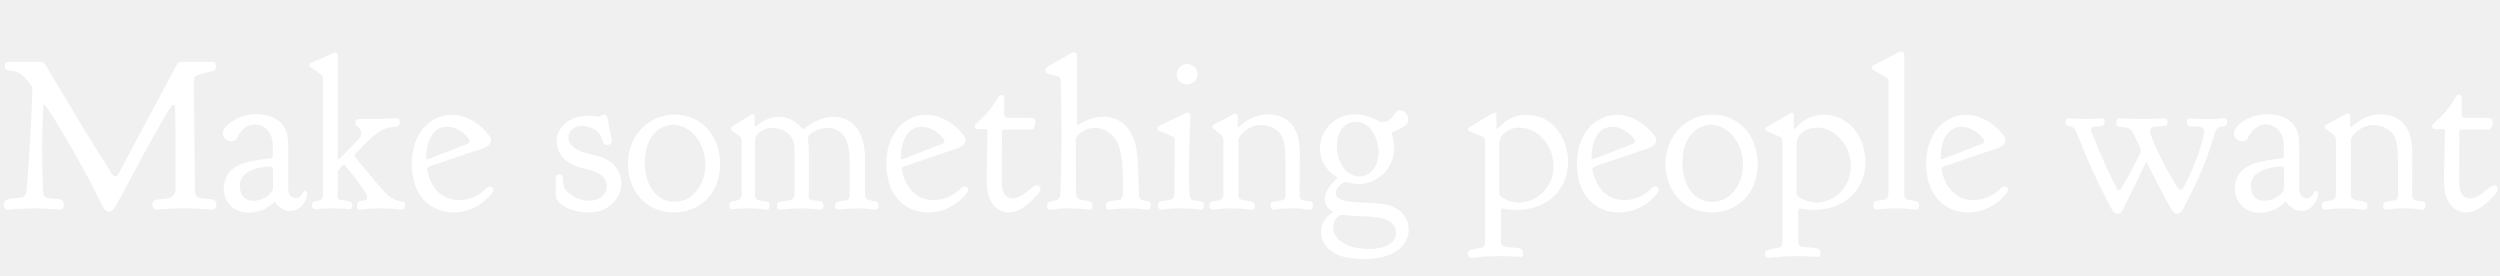
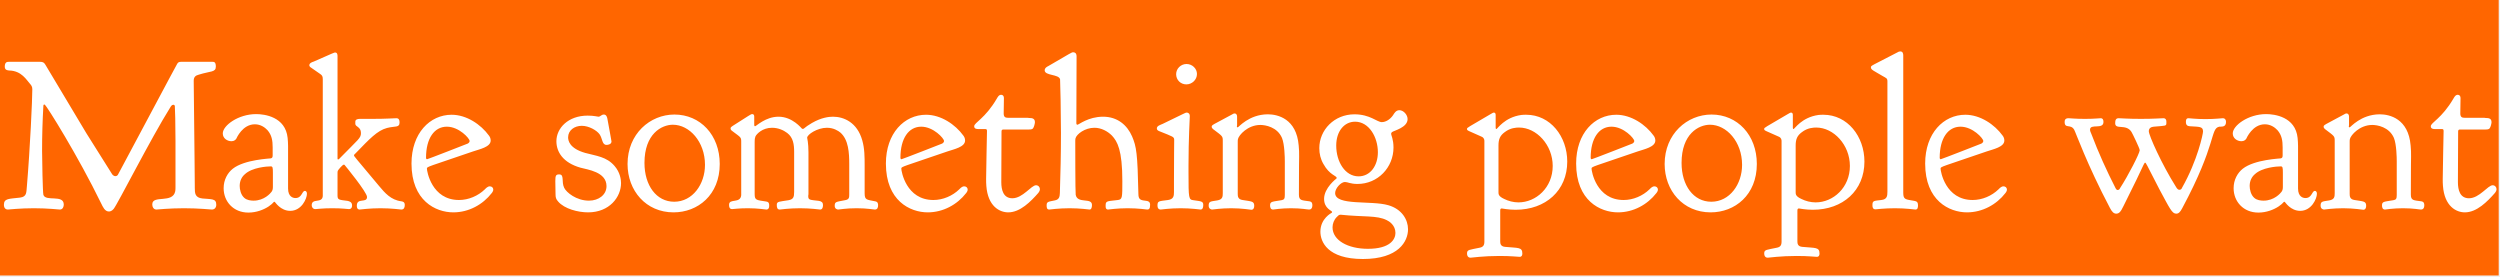
- <svg xmlns="http://www.w3.org/2000/svg" width="460.76" height="50.8" style="background-color: #ff6600;">
+ <svg xmlns="http://www.w3.org/2000/svg" width="461" height="51" viewBox="0 0 461 51">
+   <rect width="460.76" height="50.8" fill="#ff6600" />
  <path stroke="none" fill="white" d="M28.84 38.64C29 38.64 31.20 38.40 33.92 38.40C36.68 38.40 38.88 38.64 39.08 38.64C39.56 38.64 39.88 38.28 39.88 37.76C39.88 36.60 39.08 36.76 37.32 36.60C35.96 36.44 35.92 35.64 35.92 34.64L35.92 34.36C35.92 32.40 35.88 30.44 35.72 14.92C35.72 14.20 36.04 13.92 36.68 13.76C38.84 13.08 39.80 13.36 39.80 12.28C39.80 11.44 39.48 11.40 39.20 11.40L33.40 11.40C33.04 11.40 32.84 11.48 32.68 11.76C32.64 11.76 32.68 11.76 21.84 32.04C21.72 32.32 21.56 32.48 21.28 32.48C20.92 32.48 20.68 32.16 20.60 32L15.92 24.56L8.36 11.92C8.12 11.52 7.92 11.40 7.36 11.40L1.60 11.40C1.32 11.40 0.88 11.44 0.88 12.28C0.88 12.96 1.40 12.96 1.68 13.00C4 13.04 4.92 14.80 5.52 15.44C5.72 15.68 5.96 15.92 5.96 16.44C5.96 18.24 5.56 27.20 4.96 34.32C4.84 35.44 5 36.28 3.68 36.44C1.68 36.68 0.72 36.56 0.72 37.76C0.72 38.48 1.16 38.64 1.44 38.64C1.60 38.64 3.68 38.40 6.24 38.40C8.80 38.40 10.88 38.64 11.04 38.64C11.60 38.64 11.76 38.08 11.76 37.72C11.76 35.80 8.40 37.24 8 35.92C7.88 35.52 7.76 29.48 7.76 27.80C7.76 25 7.84 22.28 8 19.48C8 19.40 8.04 19.28 8.16 19.28C8.20 19.28 8.24 19.28 8.28 19.32C8.60 19.52 14.36 28.68 18.68 37.56C18.96 38.12 19.32 39 20.08 39C20.24 39 20.60 38.96 20.96 38.52C21.68 37.64 27.84 25.48 31.40 19.80C31.52 19.60 31.68 19.32 31.96 19.32C32.08 19.32 32.20 19.36 32.24 19.56C32.28 19.68 32.36 23.20 32.36 25.96L32.36 34.48C32.36 34.72 32.36 35 32.32 35.24C31.88 37.60 28.08 35.88 28.08 37.68C28.08 38.04 28.24 38.64 28.84 38.64ZM41.08 24.60C41.08 25.52 41.92 26.04 42.68 26.04C43.20 26.04 43.44 25.76 43.56 25.60C43.64 25.44 44.72 22.92 47 22.92C48.04 22.92 48.84 23.48 49.32 24C50.12 24.92 50.28 25.92 50.28 27.20L50.28 28.64C50.28 28.92 50.24 29.12 49.96 29.20C49.88 29.24 45.08 29.40 42.92 31.12C41.96 31.88 41.24 33.16 41.24 34.68L41.24 34.72C41.24 37.16 43.04 39.20 45.80 39.20C47.28 39.20 48.60 38.68 49.52 38.08C50.52 37.40 50.40 37.20 50.60 37.20C50.64 37.20 50.64 37.24 50.68 37.24C50.76 37.28 51.72 38.88 53.52 38.88C55.60 38.88 56.60 36.64 56.60 35.72C56.60 35.36 56.40 35.20 56.24 35.20C55.64 35.20 55.72 36.52 54.48 36.52C54.08 36.52 53.12 36.32 53.12 34.76L53.12 26.88C53.12 26.40 53.08 25.92 53.04 25.44C52.64 21.52 48.76 21.04 47.24 21.04C43.92 21.04 41.08 23.16 41.08 24.60ZM46.76 37C46.24 37 45.52 36.92 45.04 36.48C44.40 35.92 44.20 34.92 44.20 34.28C44.20 33.28 44.64 32.56 45.16 32.12C46.48 30.88 49.20 30.68 49.92 30.68C50.28 30.68 50.32 30.88 50.32 31.84L50.32 33.48L50.32 34.44C50.32 34.80 50.28 35.08 50.08 35.36C49.88 35.64 48.72 37 46.76 37ZM65.80 37.92L65.80 37.96C65.80 38.56 66.12 38.64 66.32 38.64C66.44 38.64 68.12 38.40 70.16 38.40C72.24 38.40 73.88 38.64 74 38.64C74.48 38.64 74.64 38.28 74.64 37.80C74.64 37.24 74.28 37.16 74 37.12C72.08 36.88 70.96 35.56 69.92 34.32C65.28 28.76 65.28 28.84 65.28 28.64C65.28 28.52 65.40 28.44 65.56 28.28C68.16 25.60 69.56 24.08 71.36 23.60C72.88 23.20 73.68 23.60 73.68 22.56C73.68 22.08 73.52 21.80 73.08 21.80C72.64 21.80 71.32 21.92 68.68 21.92L66.36 21.92C65.92 21.92 65.52 22.04 65.52 22.44L65.52 22.84C65.52 23.40 66.56 23.36 66.56 24.52C66.56 25.48 66.16 25.60 62.60 29.24C62.56 29.32 62.44 29.40 62.36 29.40C62.24 29.40 62.24 29.32 62.24 29.24L62.24 10.36C62.24 10.08 62.20 9.68 61.80 9.68C61.64 9.68 61.64 9.68 57.84 11.36C57.60 11.44 57.04 11.60 57.04 12.04C57.04 12.04 57.04 12.20 57.20 12.36C57.24 12.40 58.40 13.20 59.04 13.64C59.40 13.88 59.52 14.08 59.52 14.60L59.52 36.16C59.40 37.56 57.48 36.48 57.48 37.84C57.48 38.12 57.64 38.56 58.16 38.56C58.48 38.56 59.40 38.40 61.28 38.40C63.16 38.40 64.08 38.56 64.36 38.56C64.60 38.56 64.92 38.44 64.92 37.88C64.92 37.24 64.44 37.12 64.08 37.04C62.56 36.84 62.24 36.88 62.24 36.08L62.24 31.96C62.24 31.80 62.24 31.64 62.28 31.52C62.32 31.36 63.16 30.36 63.40 30.36C63.48 30.36 63.56 30.40 63.56 30.44C63.60 30.48 67.68 35.44 67.68 36.32C67.68 37.52 65.80 36.40 65.80 37.92ZM75.88 30.16C75.88 37 80.32 39.16 83.60 39.16C86.44 39.16 89.04 37.72 90.68 35.60C90.88 35.36 90.96 35.12 90.96 34.96C90.96 34.60 90.68 34.36 90.32 34.36C89.92 34.36 89.60 34.72 89.40 34.92C88.16 36.12 86.40 36.88 84.64 36.88C79.60 36.88 78.72 31.56 78.72 31.08C78.72 30.72 78.96 30.76 87.24 27.92C88.40 27.52 90.48 27.12 90.48 25.92L90.48 25.88C90.48 25.52 90.32 25.20 90.16 25C88.68 22.96 86.04 21.16 83.28 21.16C79.28 21.16 75.88 24.56 75.88 30.16ZM86.60 26C86.60 26.16 86.48 26.36 86.24 26.48C86.16 26.52 78.88 29.36 78.76 29.36C78.68 29.36 78.56 29.32 78.56 29.08C78.56 25.52 80.08 23.36 82.40 23.36C84.64 23.36 86.60 25.52 86.60 26ZM102.60 26.04C102.60 28 103.80 30 107.04 30.92C108.32 31.28 111.84 31.68 111.84 34.32C111.84 35.92 110.40 37 108.60 37C106.28 37 104.44 35.48 104.04 34.64C103.48 33.52 104.12 32.16 103.12 32.16C102.52 32.16 102.40 32.36 102.40 33.40C102.40 33.96 102.44 34.72 102.44 35.80C102.44 36.40 102.52 36.72 102.92 37.16C104.08 38.52 106.60 39.16 108.44 39.16C112.40 39.16 114.52 36.32 114.52 33.76C114.52 33.12 114.36 31.80 113.32 30.60C111.84 28.88 109.96 28.76 107.92 28.20C104.96 27.36 104.76 25.88 104.76 25.32C104.76 24.04 105.92 23.20 107.28 23.20C108.60 23.20 110.04 24.04 110.56 24.76C111.12 25.56 111 26.72 111.84 26.72C112.16 26.72 112.76 26.60 112.76 26.08C112.76 25.92 112.24 23.28 112 21.88C111.96 21.68 111.84 21.12 111.36 21.12C110.88 21.12 110.72 21.52 110.36 21.52C110.16 21.52 109.56 21.32 108.36 21.32C104.76 21.32 102.60 23.64 102.60 26.04ZM115.72 30.24C115.72 35.16 119.12 39.16 124.20 39.16C128.68 39.16 132.72 35.96 132.72 30.24C132.72 24.88 129.12 21.12 124.36 21.12C119.88 21.12 115.72 24.68 115.72 30.24ZM124.32 37.20C121.04 37.20 118.84 34.20 118.84 30.04C118.84 24.68 122 23 124.08 23C127.12 23 130 26.12 130 30.40C130 33.96 127.72 37.20 124.32 37.20ZM139.24 23.28C139.12 23.28 139.08 23.16 139.08 23.04L139.08 21.52C139.08 21.32 139.04 21.04 138.72 21.04C138.48 21.04 138.40 21.16 137.96 21.40C134.72 23.48 134.72 23.36 134.72 23.72C134.72 23.96 134.96 24.12 135.08 24.20C136.56 25.32 136.68 25.28 136.68 26.08L136.68 36C136.52 37.60 134.44 36.52 134.44 37.76C134.44 38.16 134.52 38.56 135 38.56C135.28 38.56 136.16 38.40 137.92 38.40C139.76 38.40 141.20 38.64 141.32 38.64C141.68 38.64 141.84 38.36 141.84 38C141.84 37.60 141.84 37.24 141.28 37.16C139.52 36.88 139.16 36.96 139.16 35.80L139.16 26.16C139.16 25.56 139.24 25.32 139.32 25.12C139.56 24.68 140.60 23.56 142.36 23.56C143.48 23.56 144.48 24 145.16 24.52C146.28 25.36 146.44 26.68 146.44 28L146.44 35.40C146.44 36.36 146.28 36.76 145.40 36.92C143.72 37.20 143.24 37.12 143.24 37.76C143.24 38.28 143.32 38.64 143.80 38.64C143.88 38.64 145.52 38.40 147.52 38.40C149.52 38.40 151.12 38.64 151.24 38.64C151.68 38.64 151.76 38.16 151.76 37.80C151.76 37.36 151.52 37.12 151 37.04C149.36 36.84 149.04 36.92 149.04 36.16L149.04 36.12C149.04 36 149.08 35.92 149.08 35.80L149.08 28.08C149.08 26.36 148.84 25.44 148.84 25.40C148.84 24.80 150.72 23.56 152.48 23.56C153.72 23.56 154.56 24.12 154.96 24.44C156.48 25.76 156.60 28.20 156.60 30.28L156.60 35.84C156.60 36.40 156.60 36.80 155.80 36.92C154.20 37.24 153.92 37.16 153.92 37.96C153.92 38.48 154.32 38.64 154.56 38.64C154.88 38.64 155.92 38.40 157.96 38.40C159.96 38.40 161 38.64 161.32 38.64C161.84 38.64 161.92 38.20 161.92 37.84C161.92 37.56 161.88 37.20 161.36 37.12C159.84 36.80 159.44 36.92 159.44 35.64L159.44 30.56C159.44 28.96 159.44 27.40 159 25.88C158.08 22.60 155.64 21.52 153.60 21.52C152.84 21.52 151.44 21.68 149.72 22.68C148.20 23.56 148.36 23.76 148.04 23.76C147.96 23.76 147.92 23.76 147.88 23.72C147.80 23.68 146.16 21.52 143.56 21.52C141.16 21.52 139.44 23.28 139.24 23.28ZM163.36 30.16C163.36 37 167.80 39.16 171.08 39.16C173.92 39.16 176.52 37.72 178.16 35.60C178.36 35.36 178.44 35.12 178.44 34.96C178.44 34.60 178.16 34.36 177.80 34.36C177.40 34.36 177.08 34.72 176.88 34.92C175.64 36.12 173.88 36.88 172.12 36.88C167.08 36.88 166.20 31.56 166.20 31.08C166.20 30.72 166.44 30.76 174.72 27.92C175.88 27.52 177.96 27.12 177.96 25.92L177.96 25.88C177.96 25.52 177.80 25.20 177.64 25C176.16 22.96 173.52 21.16 170.76 21.16C166.76 21.16 163.36 24.56 163.36 30.16ZM174.08 26C174.08 26.16 173.96 26.36 173.72 26.48C173.64 26.52 166.36 29.36 166.24 29.36C166.16 29.36 166.04 29.32 166.04 29.08C166.04 25.52 167.56 23.36 169.88 23.36C172.12 23.36 174.08 25.52 174.08 26ZM180.44 23.80L181.72 23.80C181.96 23.80 182.00 23.96 182.00 24.16C182.00 25.04 181.84 31.24 181.84 33C181.84 33.44 181.84 33.84 181.88 34.28C182.16 38.04 184.32 39.16 185.92 39.16C188.12 39.16 190.08 37.16 191.48 35.56C191.56 35.44 191.76 35.20 191.76 34.88C191.76 34.52 191.48 34.16 191.04 34.16C190.16 34.16 188.60 36.56 186.68 36.56C185.00 36.56 184.64 35 184.64 33.60C184.64 32.64 184.64 31.72 184.68 24.24C184.68 23.96 184.80 23.88 185.08 23.88L189.76 23.88C190.12 23.88 190.32 23.84 190.48 23.68C190.68 23.44 190.84 22.76 190.84 22.52C190.84 21.76 190.16 21.76 189.80 21.76C189.68 21.76 189.60 21.72 189.48 21.72L185.88 21.72C185.40 21.72 185.08 21.60 185.08 20.92C185.08 20.36 185.12 18.68 185.12 18.12C185.12 17.60 184.84 17.48 184.60 17.48C184.16 17.48 183.92 18.00 183.80 18.20C181.64 21.88 179.64 22.60 179.64 23.28C179.64 23.76 180.08 23.80 180.44 23.80ZM203.88 38.08C203.88 38.36 203.96 38.64 204.32 38.64C204.44 38.64 206.00 38.40 207.92 38.40C209.92 38.40 211.44 38.64 211.56 38.64C211.88 38.64 212.08 38.48 212.08 37.76C212.08 37.20 211.72 37.08 211.40 37.04C210.40 36.92 209.92 36.88 209.92 35.76C209.76 28.28 209.56 27.04 208.76 25.16C207.84 23.04 206.04 21.52 203.40 21.52C200.68 21.52 198.92 23 198.68 23C198.60 23 198.48 22.96 198.48 22.72L198.52 10.40C198.52 9.76 198.16 9.64 197.92 9.64L197.88 9.64C197.60 9.64 197.56 9.72 193.28 12.20C193.20 12.24 192.64 12.48 192.64 12.96C192.64 14.00 195.28 13.64 195.48 14.64C195.52 14.88 195.64 21.20 195.64 24.44L195.64 24.60C195.64 28.28 195.56 31.96 195.44 35.60C195.40 36.16 195.40 36.80 194.48 36.96C193.36 37.20 193.00 37.16 193.00 37.84C193.00 38.20 193.00 38.64 193.48 38.64C193.60 38.64 195.20 38.40 197.24 38.40C199.20 38.40 200.80 38.64 200.92 38.64C201.28 38.64 201.36 38.16 201.36 37.80C201.36 36.36 198.68 37.64 198.36 35.92C198.28 35.64 198.28 26.28 198.28 26.04C198.28 25.84 198.28 25.68 198.32 25.52C198.52 24.72 200.08 23.56 201.80 23.56C203.08 23.56 204.24 24.20 205.04 25C206.04 26.08 206.96 27.64 206.96 33.40C206.96 36.44 206.96 36.76 206.16 36.88C204.40 37.12 203.88 36.96 203.88 37.80ZM216.88 13.68C216.88 14.76 217.72 15.56 218.76 15.56C219.80 15.56 220.72 14.72 220.72 13.64C220.72 12.64 219.84 11.80 218.80 11.80C217.76 11.80 216.88 12.64 216.88 13.68ZM216.48 33.56L216.48 35.44C216.48 36.16 216.40 36.72 215.40 36.88C213.60 37.12 213.44 37.04 213.44 37.96C213.44 38.36 213.64 38.64 214.04 38.64C214.16 38.64 215.72 38.40 217.72 38.40C219.68 38.40 221.28 38.64 221.40 38.64C221.84 38.64 221.88 38.08 221.88 37.76C221.88 37.08 221.40 37.12 220.08 36.92C219.20 36.80 219.16 36.68 219.16 31.80L219.16 30.48C219.16 25.60 219.40 21.72 219.40 21.40C219.40 20.92 219.08 20.76 218.84 20.76L218.80 20.76C218.60 20.76 218.56 20.84 214.40 22.84C213.96 23.04 213.32 23.20 213.32 23.68C213.32 24 213.60 24.12 213.80 24.20C216.36 25.24 216.52 25.20 216.52 25.84C216.52 26.60 216.48 28.92 216.48 33.56ZM228.08 23.32C228.08 23.28 228.12 23.16 228.12 23.08L228.12 21.52C228.12 21.20 228.00 20.92 227.64 20.92C227.48 20.92 227.36 21.00 227.24 21.08C223.52 23.08 223.44 23.04 223.44 23.36L223.44 23.40C223.44 23.56 223.56 23.68 223.68 23.80C225.48 25.16 225.48 25.08 225.48 26.04L225.48 35.60C225.48 36.28 225.44 36.80 224.44 36.96C223.20 37.16 222.88 37.12 222.88 37.92C222.88 38.48 223.28 38.64 223.52 38.64C223.64 38.64 225.12 38.40 227.04 38.40C229.00 38.40 230.64 38.68 230.76 38.68C231.12 38.68 231.28 38.36 231.28 37.96C231.28 37.08 230.80 37.16 229.12 36.88C228.28 36.76 228.24 36.20 228.24 35.76L228.24 35.64L228.24 26.16C228.24 26 228.24 25.80 228.28 25.64C228.44 24.92 230.08 23.04 232.40 23.04C233.32 23.04 235.52 23.40 236.40 25.44C236.88 26.64 236.92 29.04 236.92 29.76L236.92 35.96C236.92 36.64 236.80 36.84 236.28 36.92C234.68 37.20 234.20 37.12 234.20 37.84C234.20 38.24 234.28 38.64 234.76 38.64C234.84 38.64 236.28 38.40 238.04 38.40C240.04 38.40 241.04 38.64 241.40 38.64C241.64 38.64 242.00 38.52 242.00 37.84C242.00 37.56 241.96 37.20 241.44 37.12C240.04 36.92 239.52 37 239.52 35.88L239.52 35.80C239.52 30.28 239.56 29.56 239.56 28.88C239.56 28.20 239.56 27.52 239.48 26.84C239.08 21.88 235.60 21.08 233.80 21.08L233.72 21.08C230.28 21.12 228.40 23.48 228.24 23.48L228.20 23.48C228.16 23.48 228.08 23.44 228.08 23.32ZM249.88 22.44C252.44 22.44 254.08 25.28 254.08 28.08C254.08 30.56 252.68 32.52 250.52 32.52C248.04 32.52 246.40 29.84 246.40 26.84C246.40 24.20 247.88 22.44 249.88 22.44ZM245.72 41.92C245.72 41.24 246.00 40.52 246.48 40.04C246.76 39.76 246.88 39.60 247.16 39.60L247.28 39.60C251.44 40.04 253.92 39.68 255.72 40.60C256.16 40.80 257.32 41.52 257.32 42.96C257.32 44.12 256.36 45.88 252.24 45.88C248.56 45.88 245.72 44.32 245.72 41.92ZM243.28 27.32C243.28 28.36 243.52 29.36 244.04 30.24C245.16 32.28 246.48 32.40 246.48 32.80C246.48 32.84 246.48 32.88 246.44 32.92C246.40 32.96 244.16 34.64 244.16 36.68C244.16 38.48 245.64 38.84 245.64 39.08C245.64 39.16 245.60 39.20 245.56 39.24C245.52 39.28 243.48 40.28 243.48 42.72C243.48 44.56 244.76 47.76 251.32 47.76C257.92 47.76 259.64 44.48 259.64 42.28C259.64 40.52 258.52 38.56 256.00 37.84C252.88 36.92 246.20 38 246.20 35.60C246.20 34.72 247.28 33.56 248.00 33.56C248.52 33.56 249.00 33.92 250.32 33.92C254.08 33.92 256.96 30.88 256.96 27.20C256.96 25.68 256.52 24.92 256.52 24.68C256.52 24.56 256.60 24.44 256.68 24.36C257.04 24.08 259.56 23.52 259.56 21.96C259.56 21.16 258.80 20.32 258.04 20.32C257.40 20.32 257.08 20.92 256.88 21.24C256.36 22 255.56 22.52 254.80 22.52C253.92 22.52 252.64 21.08 249.76 21.08C246.04 21.08 243.28 23.96 243.28 27.32ZM280.00 37.32C279.08 37.32 278.16 37.08 277.36 36.68C276.32 36.20 276.32 35.80 276.32 35.44L276.32 26.84C276.32 25.68 276.60 25 277.48 24.36C278.52 23.56 279.60 23.52 280.12 23.52C283.32 23.52 286.32 26.72 286.32 30.60C286.32 34.60 283.24 37.32 280.00 37.32ZM281.44 21.16C281.12 21.16 280.84 21.16 280.52 21.20C277.40 21.64 276.12 23.80 275.92 23.80C275.84 23.80 275.80 23.68 275.80 23.56L275.80 21.20C275.80 20.96 275.72 20.76 275.48 20.76C275.28 20.76 275.20 20.88 274.80 21.08C270.60 23.56 270.52 23.52 270.52 23.76L270.52 23.80C270.52 24.08 270.60 24.04 273.20 25.20C273.68 25.40 273.72 25.80 273.72 26L273.72 26.08L273.72 44.56C273.72 45.24 273.48 45.56 272.84 45.68C271.00 46.08 270.52 46 270.52 46.72C270.52 47.40 270.92 47.52 271.16 47.52C271.36 47.52 273.56 47.20 276.48 47.20C278.72 47.20 279.88 47.36 280.24 47.36C280.60 47.36 280.72 47.08 280.72 46.76C280.72 45.52 279.92 45.76 277.52 45.52C276.68 45.44 276.64 44.88 276.64 44.48L276.64 44.36L276.64 38.88C276.64 38.60 276.68 38.44 276.92 38.44C277.00 38.44 278.12 38.68 279.48 38.68C285.04 38.68 289.00 35.12 289.00 29.80C289.00 25.16 285.88 21.16 281.44 21.16ZM290.64 30.16C290.64 37 295.08 39.16 298.36 39.16C301.20 39.16 303.80 37.72 305.44 35.60C305.64 35.36 305.72 35.12 305.72 34.96C305.72 34.60 305.44 34.36 305.08 34.36C304.68 34.36 304.36 34.72 304.16 34.92C302.92 36.12 301.16 36.88 299.40 36.88C294.36 36.88 293.48 31.56 293.48 31.08C293.48 30.72 293.72 30.76 302.00 27.92C303.16 27.52 305.24 27.12 305.24 25.92L305.24 25.88C305.24 25.52 305.08 25.20 304.92 25C303.44 22.96 300.80 21.16 298.04 21.16C294.04 21.16 290.64 24.56 290.64 30.16ZM301.36 26C301.36 26.16 301.24 26.36 301.00 26.48C300.92 26.52 293.64 29.36 293.52 29.36C293.44 29.36 293.32 29.32 293.32 29.08C293.32 25.52 294.84 23.36 297.16 23.36C299.40 23.36 301.36 25.52 301.36 26ZM306.96 30.24C306.96 35.16 310.36 39.16 315.44 39.16C319.92 39.16 323.96 35.96 323.96 30.24C323.96 24.88 320.36 21.12 315.60 21.12C311.12 21.12 306.96 24.68 306.96 30.24ZM315.56 37.20C312.28 37.20 310.08 34.20 310.08 30.04C310.08 24.68 313.24 23 315.32 23C318.36 23 321.24 26.12 321.24 30.40C321.24 33.96 318.96 37.20 315.56 37.20ZM334.80 37.32C333.88 37.32 332.96 37.08 332.16 36.68C331.12 36.20 331.12 35.80 331.12 35.44L331.12 26.84C331.12 25.68 331.40 25 332.28 24.36C333.32 23.56 334.40 23.52 334.92 23.52C338.12 23.52 341.12 26.72 341.12 30.60C341.12 34.60 338.04 37.32 334.80 37.32ZM336.24 21.16C335.92 21.16 335.64 21.16 335.32 21.20C332.20 21.64 330.92 23.80 330.72 23.80C330.64 23.80 330.60 23.68 330.60 23.56L330.60 21.20C330.60 20.96 330.52 20.76 330.28 20.76C330.08 20.76 330.00 20.88 329.60 21.08C325.40 23.56 325.32 23.52 325.32 23.76L325.32 23.80C325.32 24.08 325.40 24.04 328.00 25.20C328.48 25.40 328.52 25.80 328.52 26L328.52 26.08L328.52 44.56C328.52 45.24 328.28 45.56 327.64 45.68C325.80 46.08 325.32 46 325.32 46.72C325.32 47.40 325.72 47.52 325.96 47.52C326.16 47.52 328.36 47.20 331.28 47.20C333.52 47.20 334.68 47.36 335.04 47.36C335.40 47.36 335.52 47.08 335.52 46.76C335.52 45.52 334.72 45.76 332.32 45.52C331.48 45.44 331.44 44.88 331.44 44.48L331.44 44.36L331.44 38.88C331.44 38.60 331.48 38.44 331.72 38.44C331.80 38.44 332.92 38.68 334.28 38.68C339.84 38.68 343.80 35.12 343.80 29.80C343.80 25.16 340.68 21.16 336.24 21.16ZM353.68 37.84C353.68 37.32 353.48 37.12 353.00 37.04C351.40 36.76 350.96 36.84 350.96 35.56L350.96 10.24C350.96 9.88 350.88 9.48 350.40 9.48C350.20 9.48 350.04 9.56 349.92 9.64C345.08 12.16 345.00 12.08 345.00 12.40L345.00 12.44C345.00 12.88 345.52 13.04 347.12 14.00C347.80 14.40 348.04 14.40 348.04 15.00L348.04 35.36C348.04 36.16 347.96 36.76 346.92 36.88C345.56 37.04 345.28 37 345.28 37.76L345.28 37.88C345.28 38.16 345.32 38.60 345.84 38.60C345.96 38.60 347.52 38.40 349.44 38.40C351.44 38.40 353.08 38.64 353.20 38.64C353.60 38.64 353.68 38.32 353.68 37.84ZM355.00 30.16C355.00 37 359.44 39.16 362.72 39.16C365.56 39.16 368.16 37.72 369.80 35.60C370.00 35.36 370.08 35.12 370.08 34.96C370.08 34.60 369.80 34.36 369.44 34.36C369.04 34.36 368.72 34.72 368.52 34.92C367.28 36.12 365.52 36.88 363.76 36.88C358.72 36.88 357.84 31.56 357.84 31.08C357.84 30.72 358.08 30.76 366.36 27.92C367.52 27.52 369.60 27.12 369.60 25.92L369.60 25.88C369.60 25.52 369.44 25.20 369.28 25C367.80 22.96 365.16 21.16 362.40 21.16C358.40 21.16 355.00 24.56 355.00 30.16ZM365.72 26C365.72 26.16 365.60 26.36 365.36 26.48C365.28 26.52 358.00 29.36 357.88 29.36C357.80 29.36 357.68 29.32 357.68 29.08C357.68 25.52 359.20 23.36 361.52 23.36C363.76 23.36 365.72 25.52 365.72 26ZM409.88 21.80C409.56 21.80 408.60 21.96 406.68 21.96C404.80 21.96 403.84 21.80 403.56 21.80C403.12 21.80 403.08 22.16 403.08 22.48C403.08 23.12 403.40 23.24 403.80 23.28C405.52 23.40 406.24 23.28 406.24 24.24C406.24 24.68 405.24 29.56 402.36 34.64C402.32 34.76 402.20 35 401.88 35C401.64 35 401.44 34.80 401.24 34.44C398.64 30.32 396.24 24.96 396.24 24.20C396.24 23.56 396.76 23.40 397.16 23.36C399.40 23.16 399.48 23.28 399.48 22.64L399.48 22.40C399.48 22.12 399.36 21.80 398.92 21.80C398.52 21.80 397.28 21.92 394.80 21.92C392.32 21.92 391.08 21.80 390.68 21.80C390.16 21.80 390.04 22.16 390.04 22.72C390.04 24 392.04 22.76 393.04 24.32C393.20 24.56 394.56 27.36 394.56 27.68L394.56 27.72C394.52 28.32 392.48 32.32 390.92 34.72C390.92 34.76 390.76 35.04 390.52 35.04C390.28 35.04 390.16 34.80 390.12 34.72C388.48 31.52 386.96 28.16 385.64 24.68C385.52 24.44 385.40 24.12 385.40 23.92C385.40 22.72 387.88 23.96 387.88 22.48C387.88 22 387.68 21.80 387.40 21.80C387.12 21.80 386.24 21.92 384.52 21.92L384.40 21.92C382.64 21.92 381.72 21.80 381.44 21.80C380.84 21.80 380.72 22.12 380.72 22.48C380.72 23.80 381.84 22.80 382.48 23.92C382.76 24.40 384.80 30.24 389.08 38.36C389.44 39.04 389.76 39.40 390.24 39.40C390.56 39.40 390.80 39.24 390.96 39.04C391.28 38.68 391.28 38.56 393.96 33.16C395.44 30 395.44 30 395.56 30C395.72 30 395.68 30.04 398.20 34.92C400.08 38.40 400.52 39.40 401.28 39.40C401.72 39.40 402.00 39.16 402.40 38.40C408.84 26.40 407.52 23.72 409.24 23.36C409.60 23.32 410.48 23.52 410.48 22.48C410.48 22.08 410.28 21.80 409.88 21.80ZM411.72 24.60C411.72 25.52 412.56 26.04 413.32 26.04C413.84 26.04 414.08 25.76 414.20 25.60C414.28 25.44 415.36 22.92 417.64 22.92C418.68 22.92 419.48 23.48 419.96 24C420.76 24.92 420.92 25.92 420.92 27.20L420.92 28.64C420.92 28.92 420.88 29.12 420.60 29.20C420.52 29.24 415.72 29.40 413.56 31.12C412.60 31.88 411.88 33.16 411.88 34.68L411.88 34.72C411.88 37.16 413.68 39.20 416.44 39.20C417.92 39.20 419.24 38.68 420.16 38.08C421.16 37.40 421.04 37.20 421.24 37.20C421.28 37.20 421.28 37.24 421.32 37.24C421.40 37.28 422.36 38.88 424.16 38.88C426.24 38.88 427.24 36.64 427.24 35.72C427.24 35.36 427.04 35.20 426.88 35.20C426.28 35.20 426.36 36.52 425.12 36.52C424.72 36.52 423.76 36.32 423.76 34.76L423.76 26.88C423.76 26.40 423.72 25.92 423.68 25.44C423.28 21.52 419.40 21.04 417.88 21.04C414.56 21.04 411.72 23.16 411.72 24.60ZM417.40 37C416.88 37 416.16 36.92 415.68 36.48C415.04 35.92 414.84 34.92 414.84 34.28C414.84 33.28 415.28 32.56 415.80 32.12C417.12 30.88 419.84 30.68 420.56 30.68C420.92 30.68 420.96 30.88 420.96 31.84L420.96 33.48L420.96 34.44C420.96 34.80 420.92 35.08 420.72 35.36C420.52 35.64 419.36 37 417.40 37ZM433.12 23.32C433.12 23.28 433.16 23.16 433.16 23.08L433.16 21.52C433.16 21.20 433.04 20.92 432.68 20.92C432.52 20.92 432.40 21.00 432.28 21.08C428.56 23.08 428.48 23.04 428.48 23.36L428.48 23.40C428.48 23.56 428.60 23.68 428.72 23.80C430.52 25.16 430.52 25.08 430.52 26.04L430.52 35.60C430.52 36.28 430.48 36.80 429.48 36.96C428.24 37.16 427.92 37.12 427.92 37.92C427.92 38.48 428.32 38.64 428.56 38.64C428.68 38.64 430.16 38.40 432.08 38.40C434.04 38.40 435.68 38.68 435.80 38.68C436.16 38.68 436.32 38.36 436.32 37.96C436.32 37.08 435.84 37.16 434.16 36.88C433.32 36.76 433.28 36.20 433.28 35.76L433.28 35.64L433.28 26.16C433.28 26 433.28 25.80 433.32 25.64C433.48 24.92 435.12 23.04 437.44 23.04C438.36 23.04 440.56 23.40 441.44 25.44C441.92 26.64 441.96 29.04 441.96 29.76L441.96 35.96C441.96 36.64 441.84 36.84 441.32 36.92C439.72 37.20 439.24 37.12 439.24 37.84C439.24 38.24 439.32 38.64 439.80 38.64C439.88 38.64 441.32 38.40 443.08 38.40C445.08 38.40 446.08 38.64 446.44 38.64C446.68 38.64 447.04 38.52 447.04 37.84C447.04 37.56 447.00 37.20 446.48 37.12C445.08 36.92 444.56 37 444.56 35.88L444.56 35.80C444.56 30.28 444.60 29.56 444.60 28.88C444.60 28.20 444.60 27.52 444.52 26.84C444.12 21.88 440.64 21.08 438.84 21.08L438.76 21.08C435.32 21.12 433.44 23.48 433.28 23.48L433.24 23.48C433.20 23.48 433.12 23.44 433.12 23.32ZM449.04 23.80L450.32 23.80C450.56 23.80 450.60 23.96 450.60 24.16C450.60 25.04 450.44 31.24 450.44 33C450.44 33.44 450.44 33.84 450.48 34.28C450.76 38.04 452.92 39.16 454.52 39.16C456.72 39.16 458.68 37.16 460.08 35.56C460.16 35.44 460.36 35.20 460.36 34.88C460.36 34.52 460.08 34.16 459.64 34.16C458.76 34.16 457.20 36.56 455.28 36.56C453.60 36.56 453.24 35 453.24 33.60C453.24 32.64 453.24 31.72 453.28 24.24C453.28 23.96 453.40 23.88 453.68 23.88L458.36 23.88C458.72 23.88 458.92 23.84 459.08 23.68C459.28 23.44 459.44 22.76 459.44 22.52C459.44 21.76 458.76 21.76 458.40 21.76C458.28 21.76 458.20 21.72 458.08 21.72L454.48 21.72C454.00 21.72 453.68 21.60 453.68 20.92C453.68 20.36 453.72 18.68 453.72 18.12C453.72 17.60 453.44 17.48 453.20 17.48C452.76 17.48 452.52 18.00 452.40 18.20C450.24 21.88 448.24 22.60 448.24 23.28C448.24 23.76 448.68 23.80 449.04 23.80Z" />
</svg>
